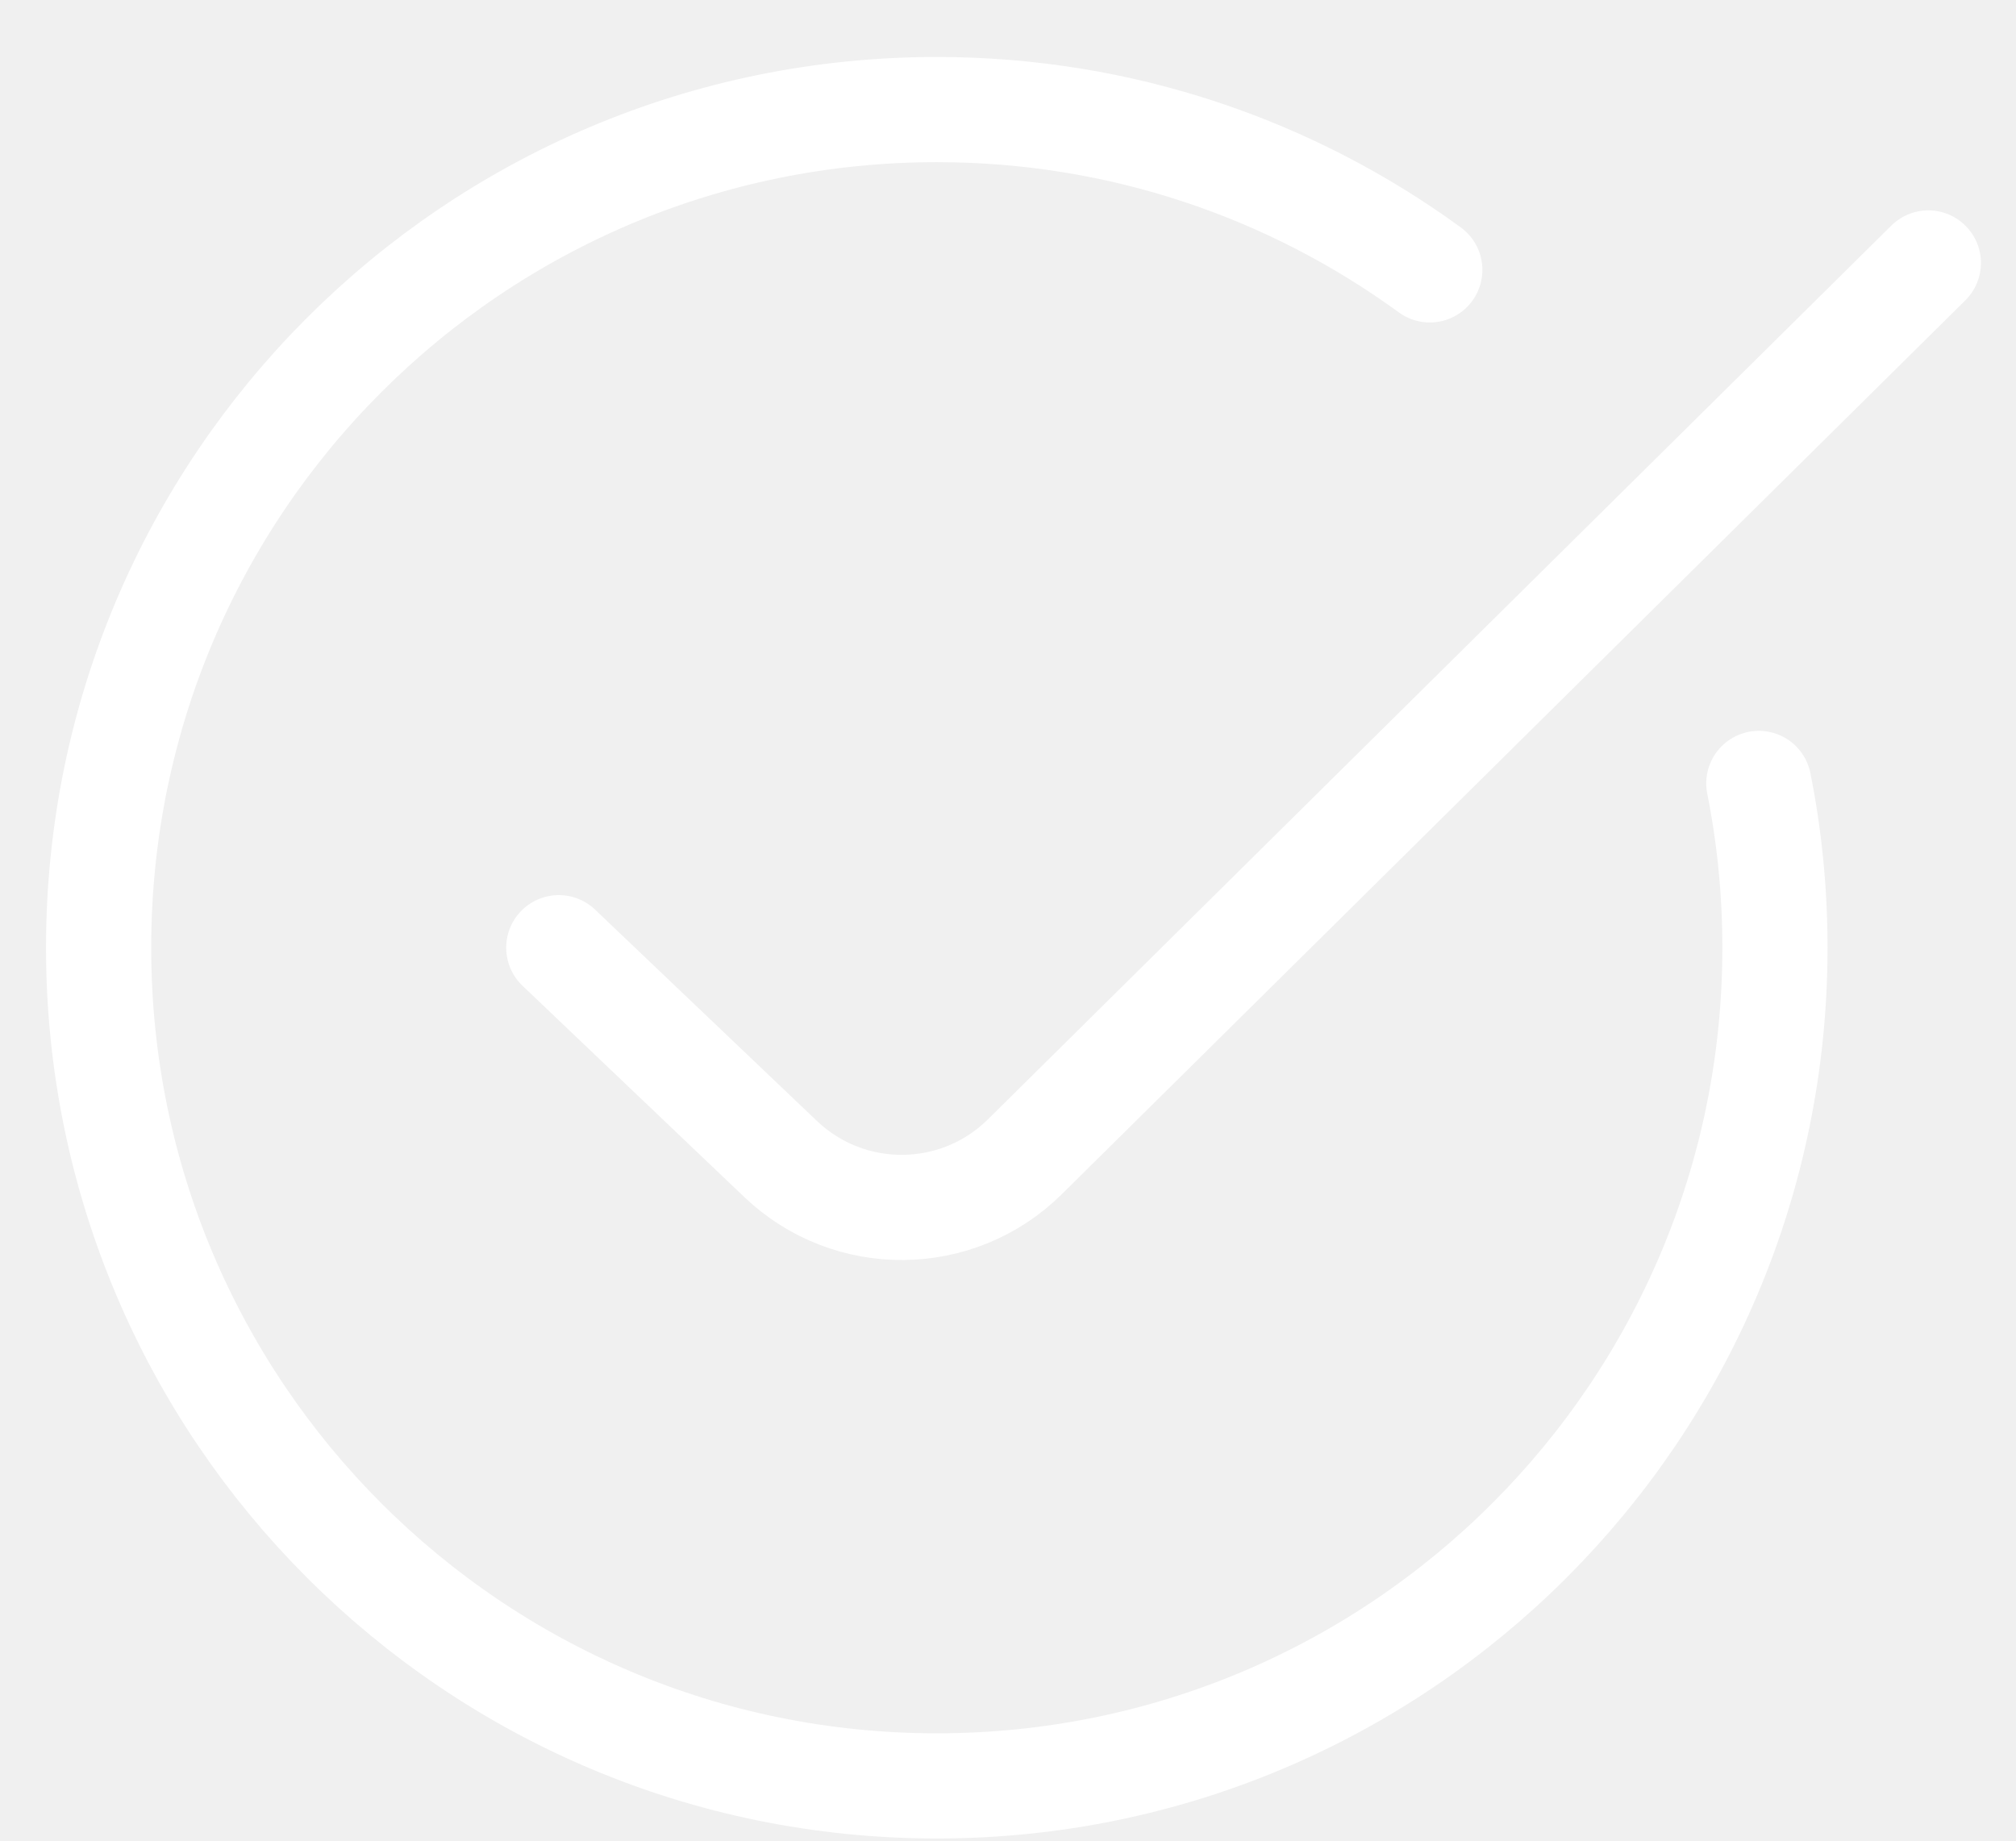
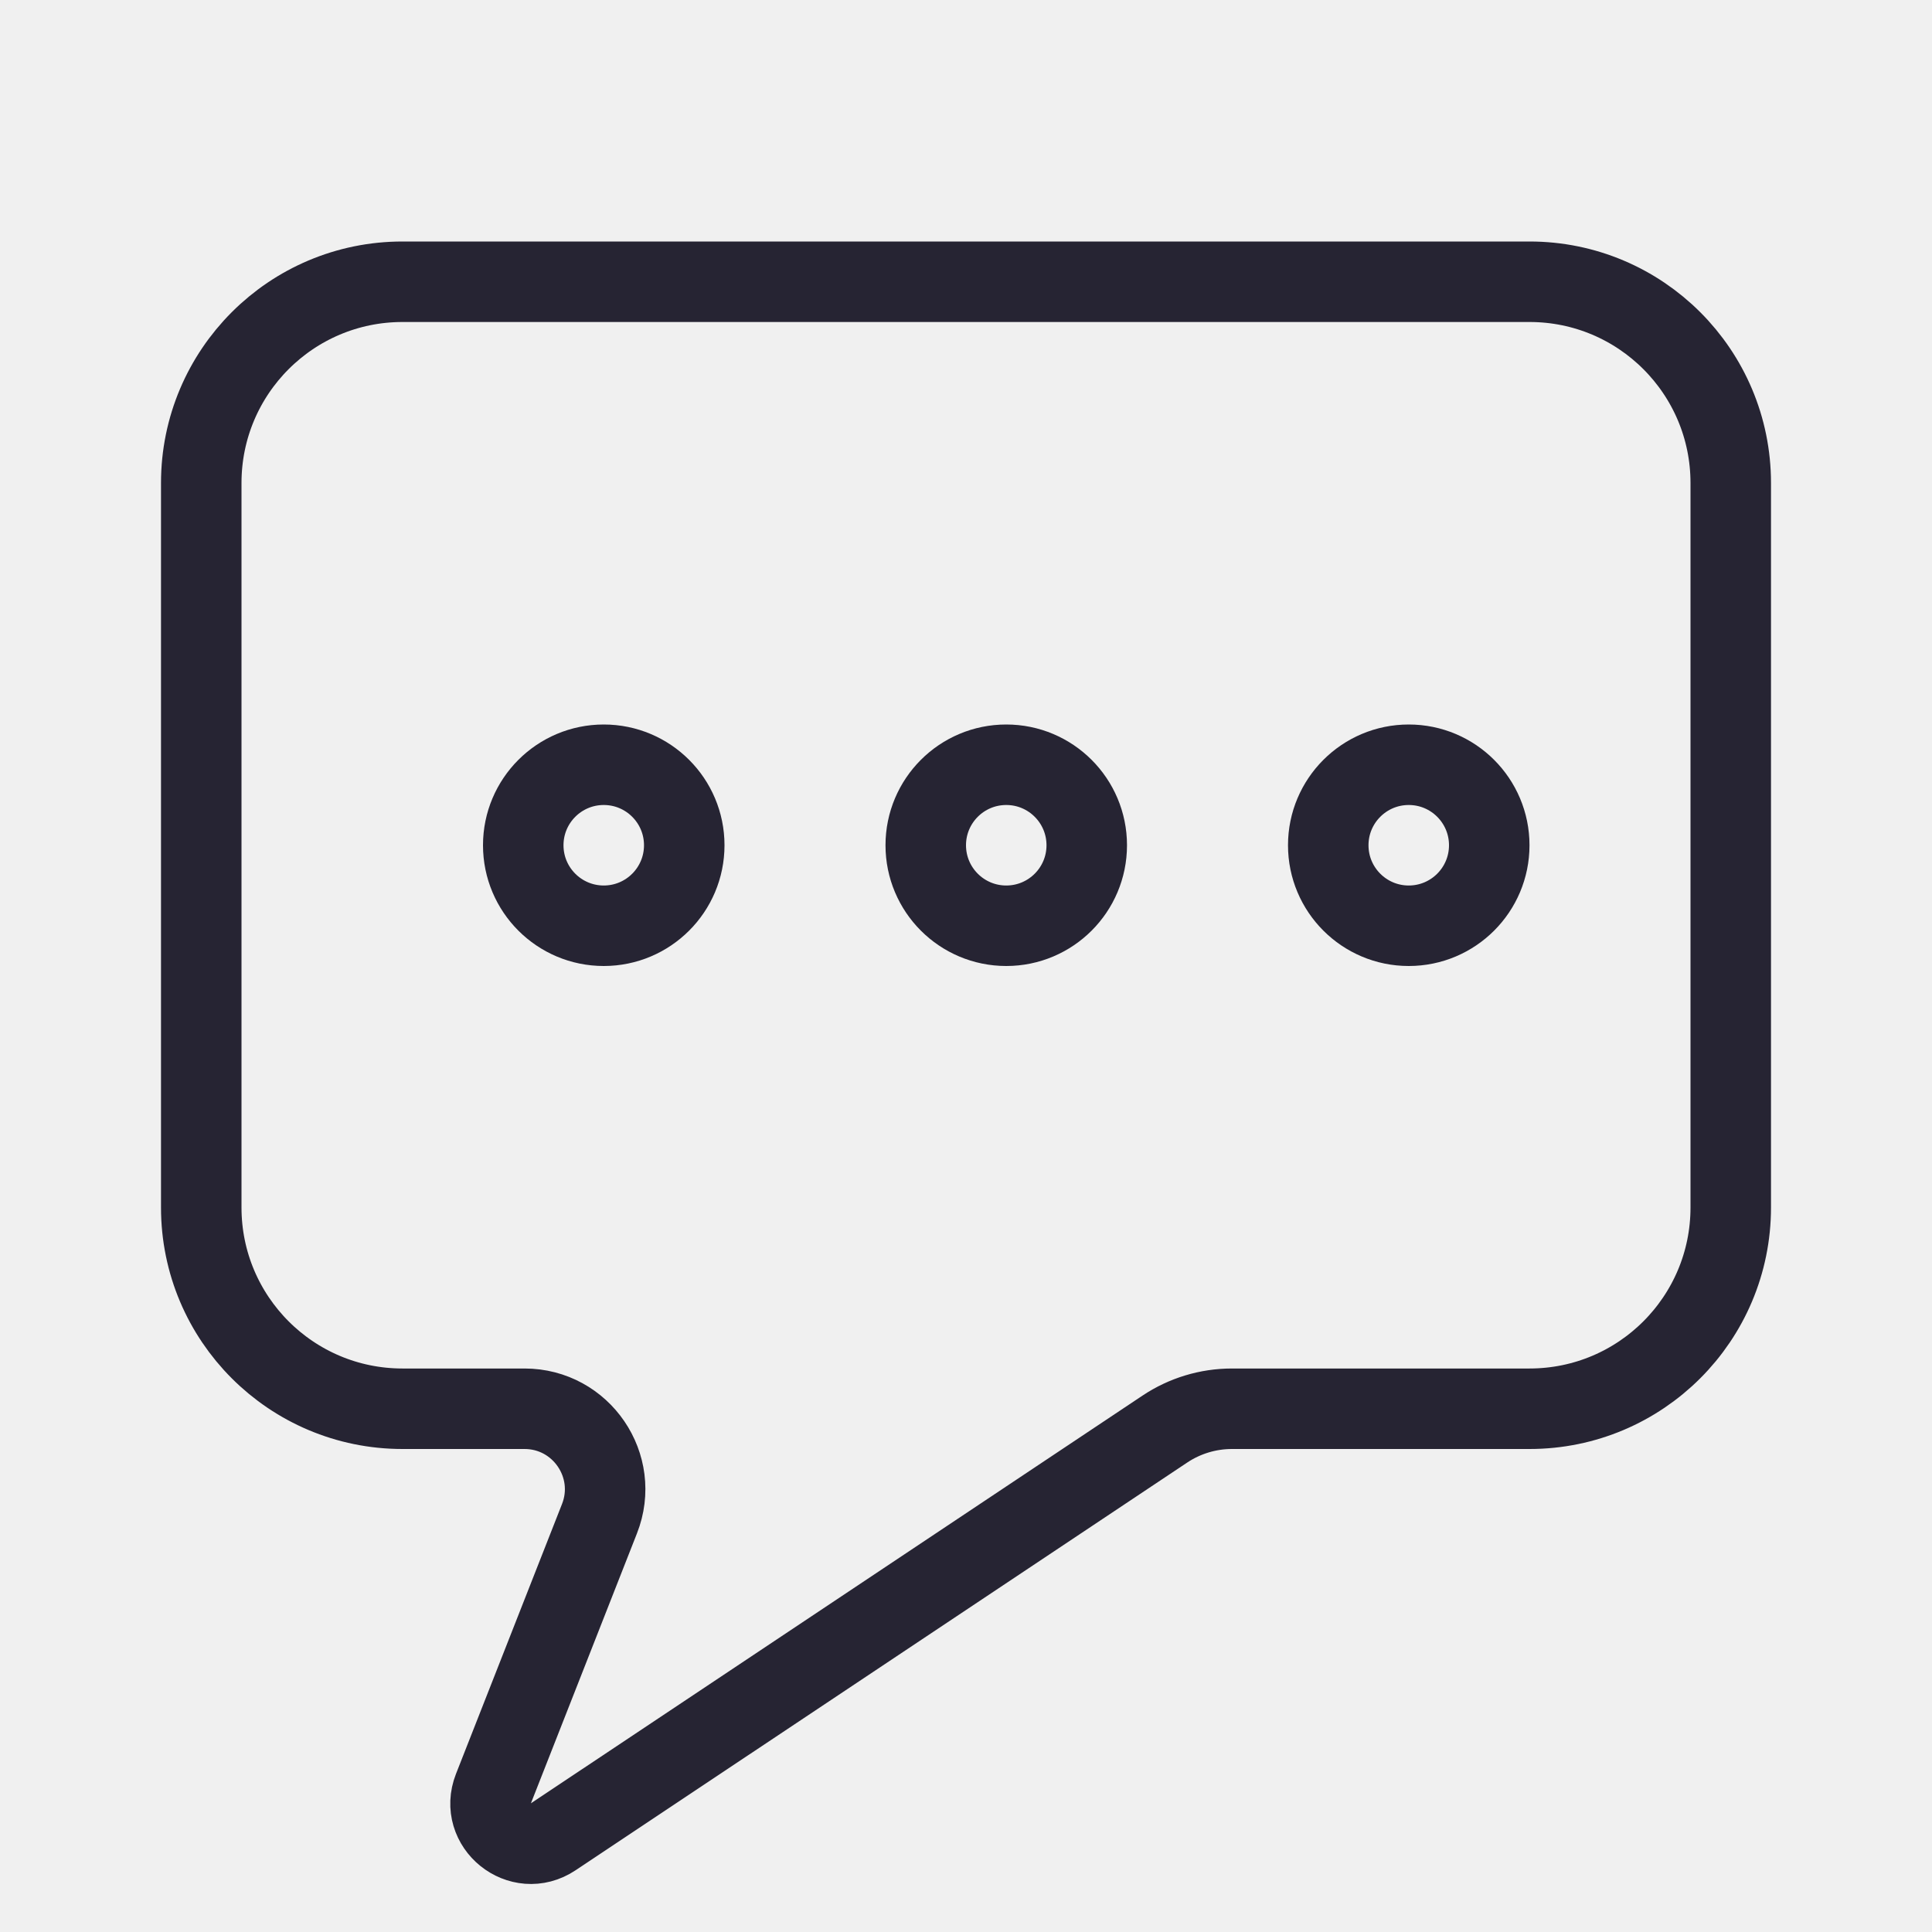
- <svg xmlns="http://www.w3.org/2000/svg" class="mr-4 w-5 inline-block" width="23" height="21" viewBox="0 0 23 21" fill="none">
-   <path d="M16.312 3.079C14.734 1.929 12.79 1.25 10.688 1.25C5.406 1.25 1.125 5.531 1.125 10.812C1.125 16.094 5.406 20.375 10.688 20.375C15.969 20.375 20.25 16.094 20.25 10.812C20.25 10.171 20.187 9.544 20.066 8.938M6.375 10.812L8.907 13.224C9.69 13.969 10.924 13.958 11.693 13.197L22 3" stroke="white" stroke-width="1.2" stroke-linecap="round" stroke-linejoin="round" />
+ <svg xmlns="http://www.w3.org/2000/svg" width="24" height="24" viewBox="0 0 24 24" fill="none">
+   <g clip-path="url(#clip0_5011_35005)">
+     <path d="M2.5 6C2.5 4.619 3.619 3.5 5 3.5H19C20.381 3.5 21.5 4.619 21.5 6V15C21.5 16.381 20.381 17.5 19 17.5H15.303C15.007 17.5 14.717 17.588 14.471 17.752L6.873 22.817C6.465 23.089 5.951 22.674 6.13 22.218L7.447 18.866C7.705 18.21 7.221 17.5 6.516 17.5H5C3.619 17.5 2.5 16.381 2.5 15V6Z" stroke="#262433" />
+     <circle cx="7.5" cy="10.5" r="1" stroke="#262433" />
+     <circle cx="12.5" cy="10.5" r="1" stroke="#262433" />
+     <circle cx="17.5" cy="10.5" r="1" stroke="#262433" />
+   </g>
+   <defs>
+     <clipPath id="clip0_5011_35005">
+       <rect width="24" height="24" fill="white" />
+     </clipPath>
+   </defs>
</svg>
